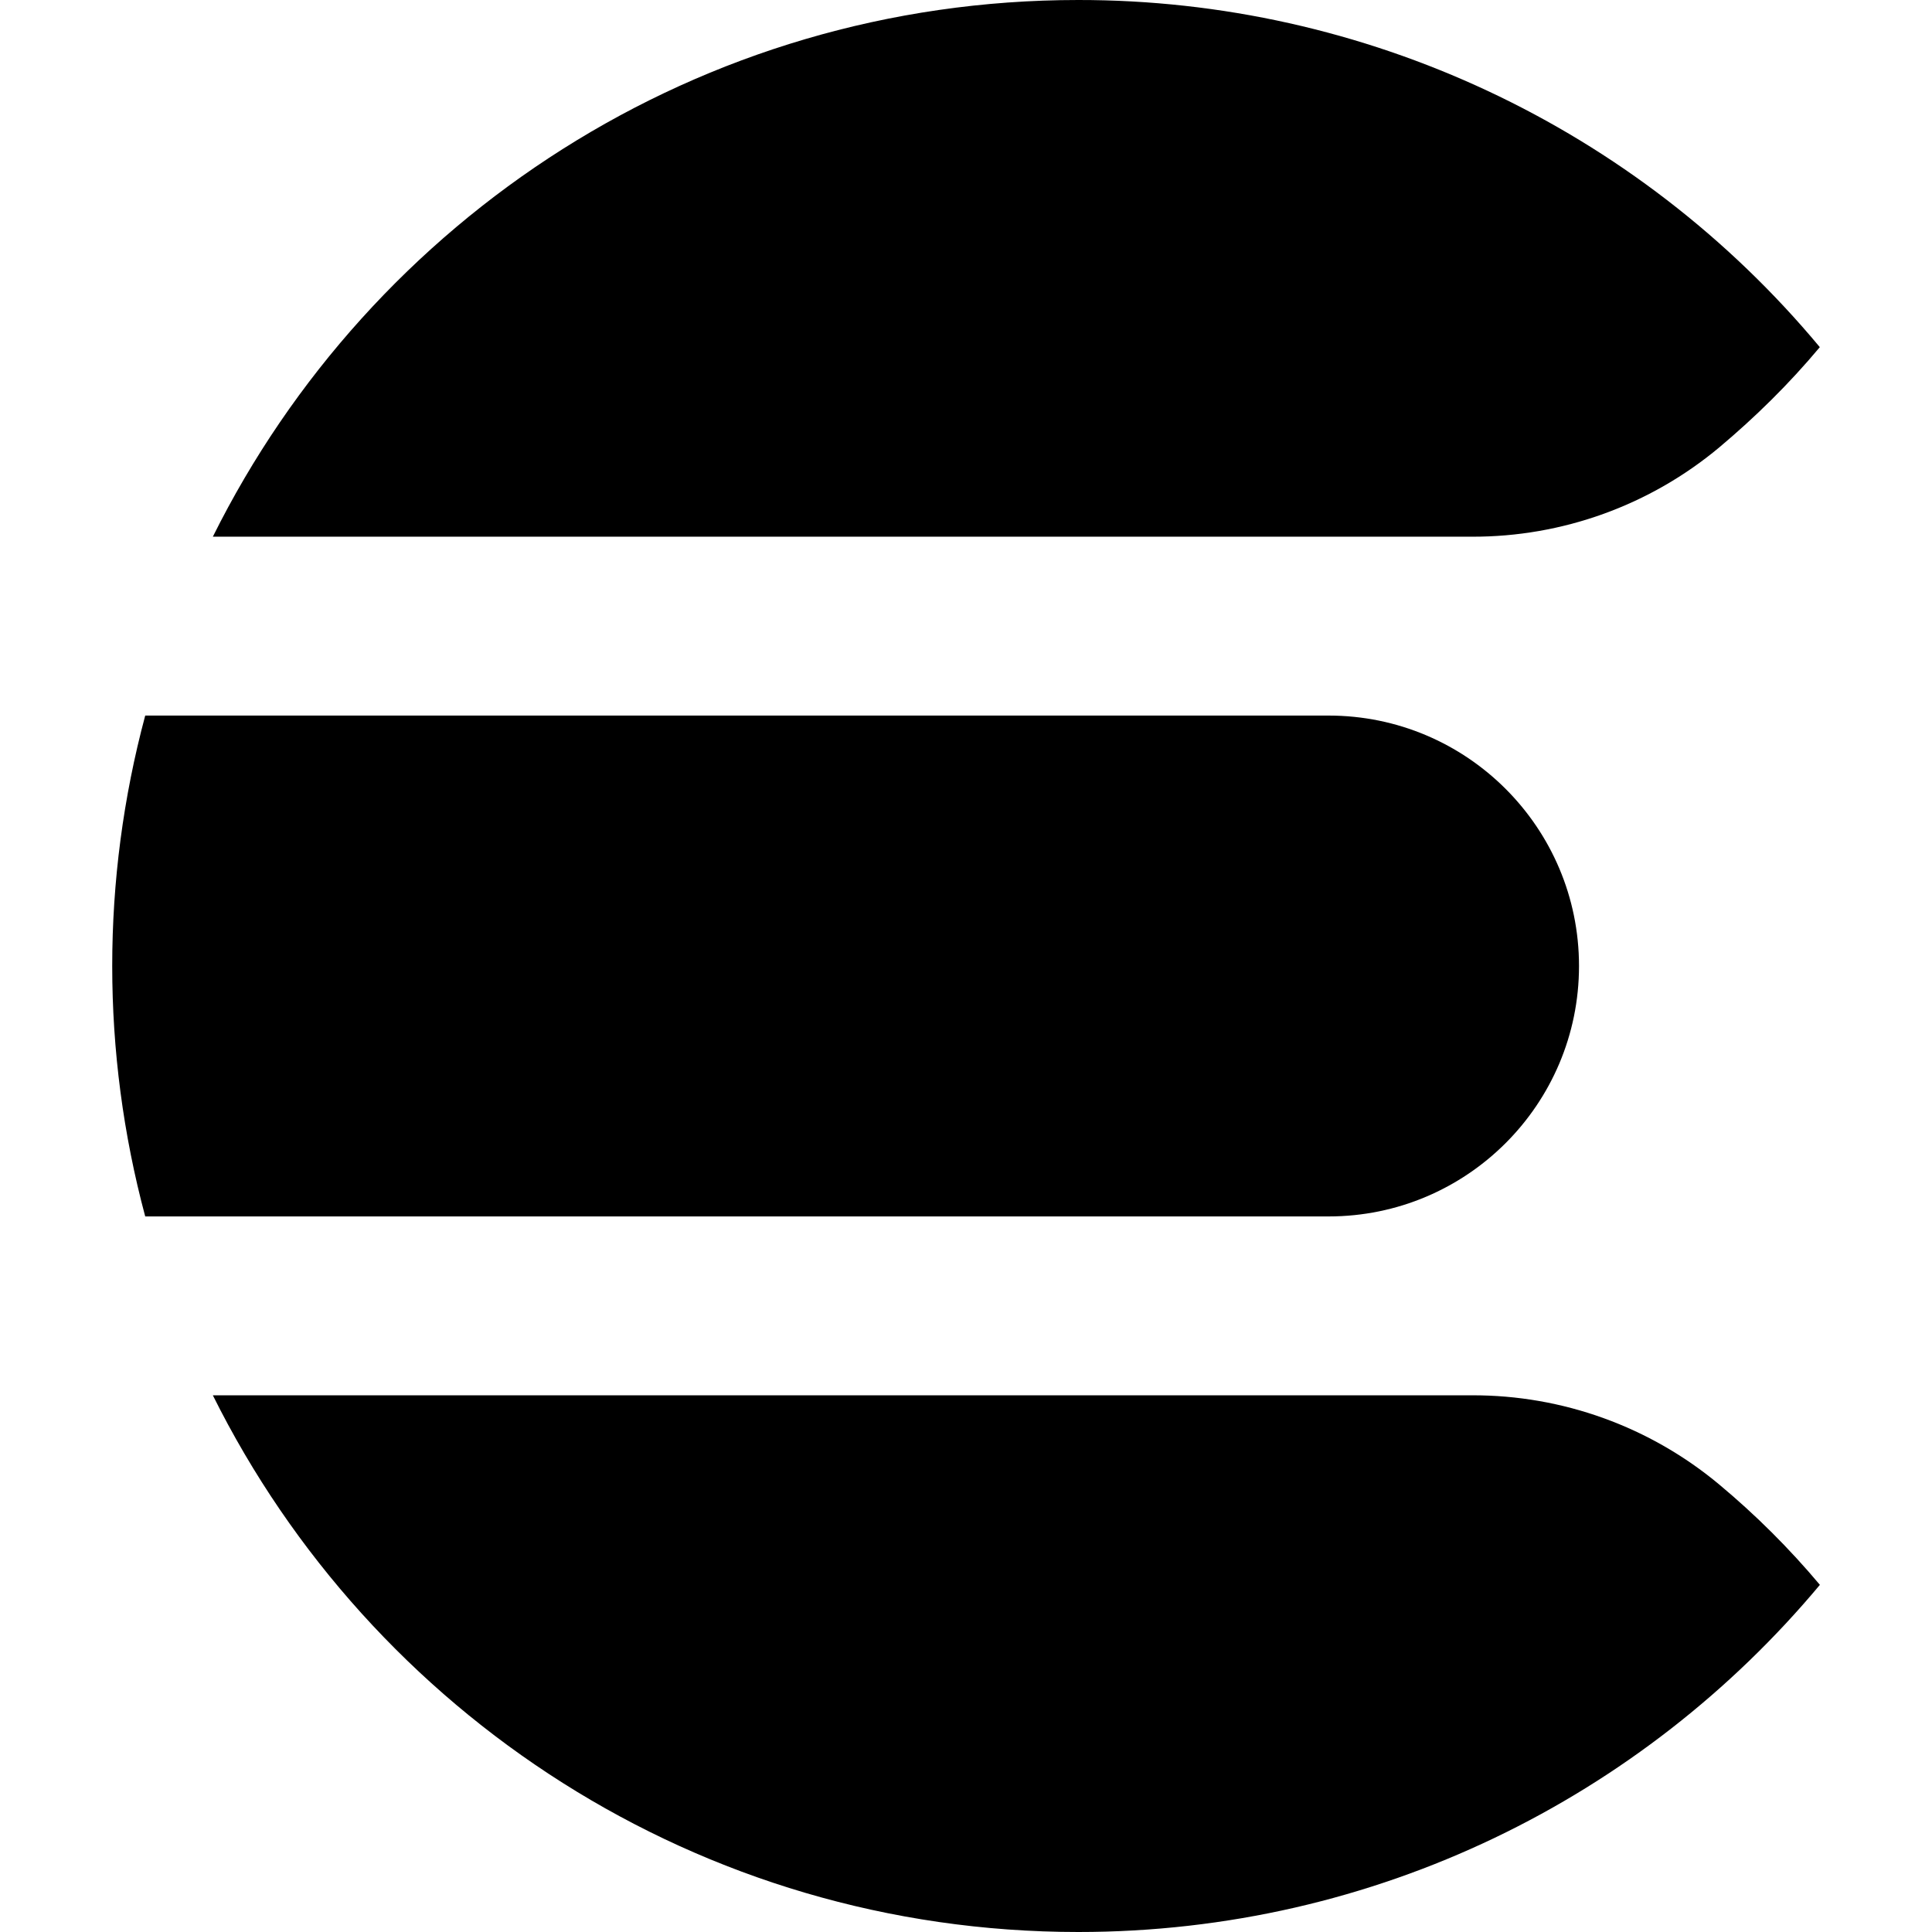
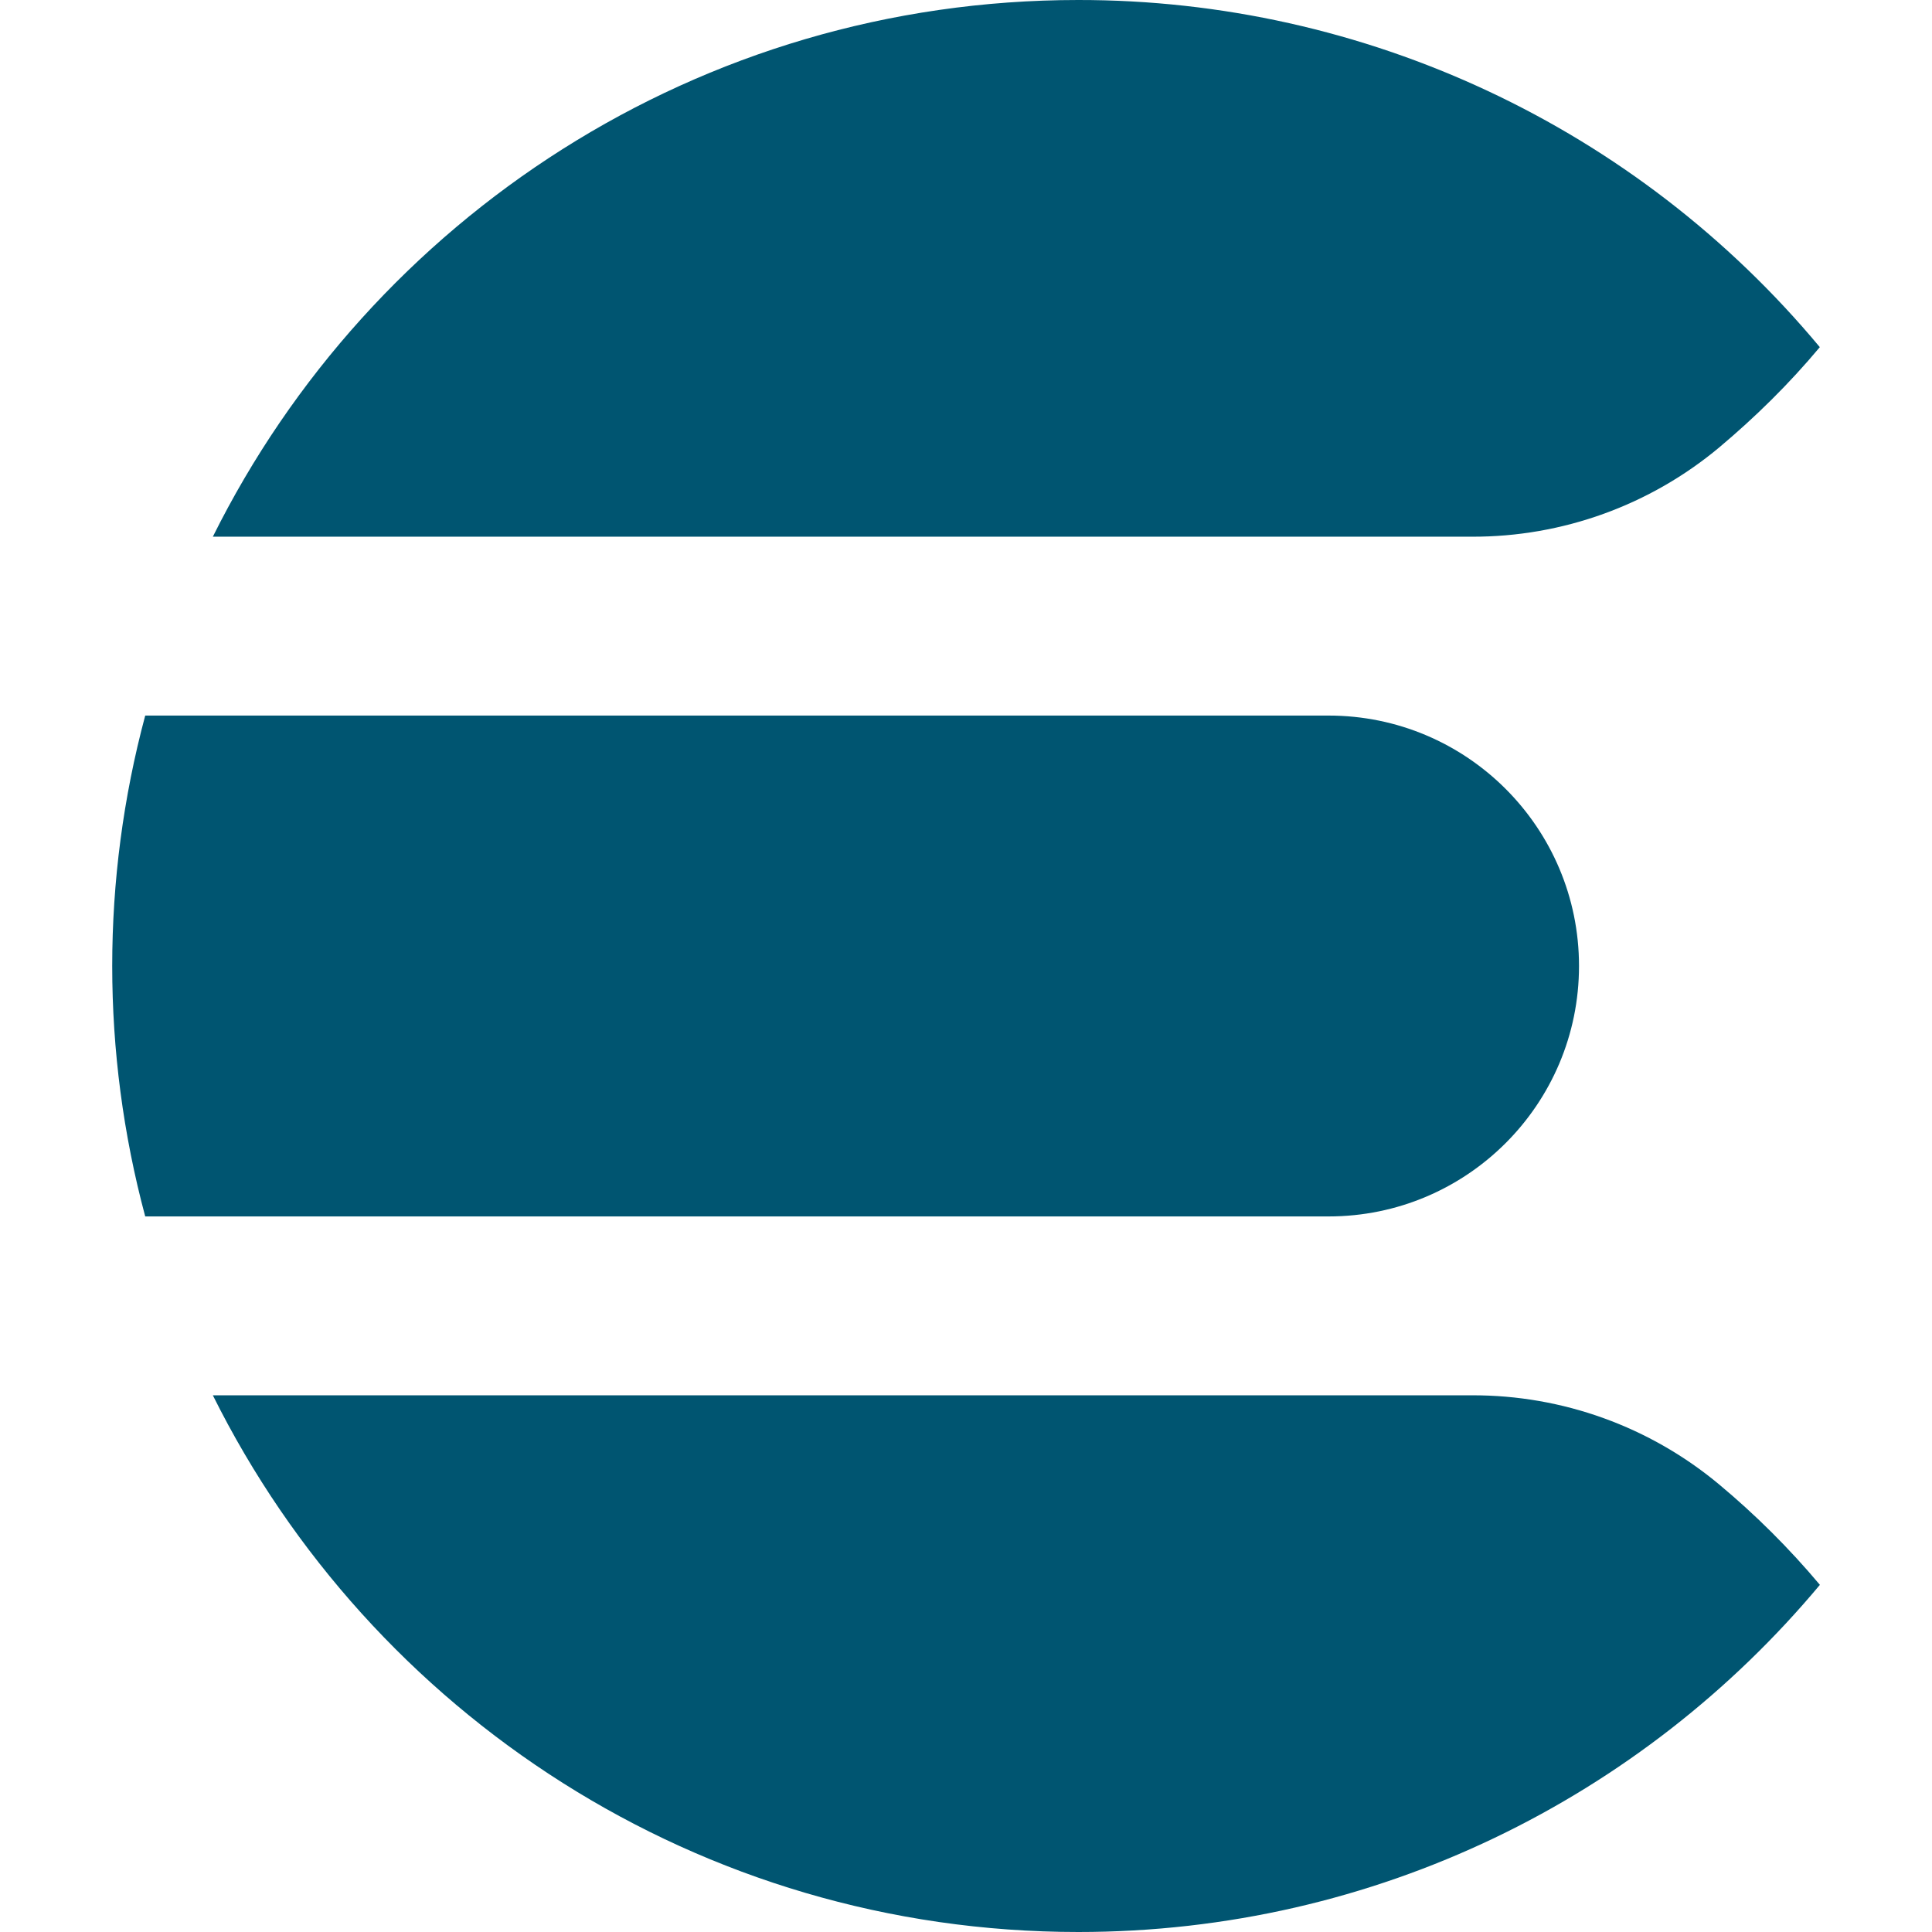
- <svg xmlns="http://www.w3.org/2000/svg" role="img" viewBox="0 0 24 24">
+ <svg xmlns="http://www.w3.org/2000/svg" fill="#005571" role="img" viewBox="0 0 24 24">
  <path d="M13.394 0C8.683 0 4.609 2.716 2.644 6.667h15.641a4.77 4.77 0 0 0 3.073-1.11c.446-.375.864-.785 1.247-1.243l.001-.002A11.974 11.974 0 0 0 13.394 0zM1.804 8.889a12.009 12.009 0 0 0 0 6.222h14.7a3.111 3.111 0 1 0 0-6.222zm.84 8.444C4.61 21.283 8.684 24 13.395 24c3.701 0 7.011-1.677 9.212-4.312l-.001-.002a9.958 9.958 0 0 0-1.247-1.243 4.77 4.77 0 0 0-3.073-1.11z" />
</svg>
